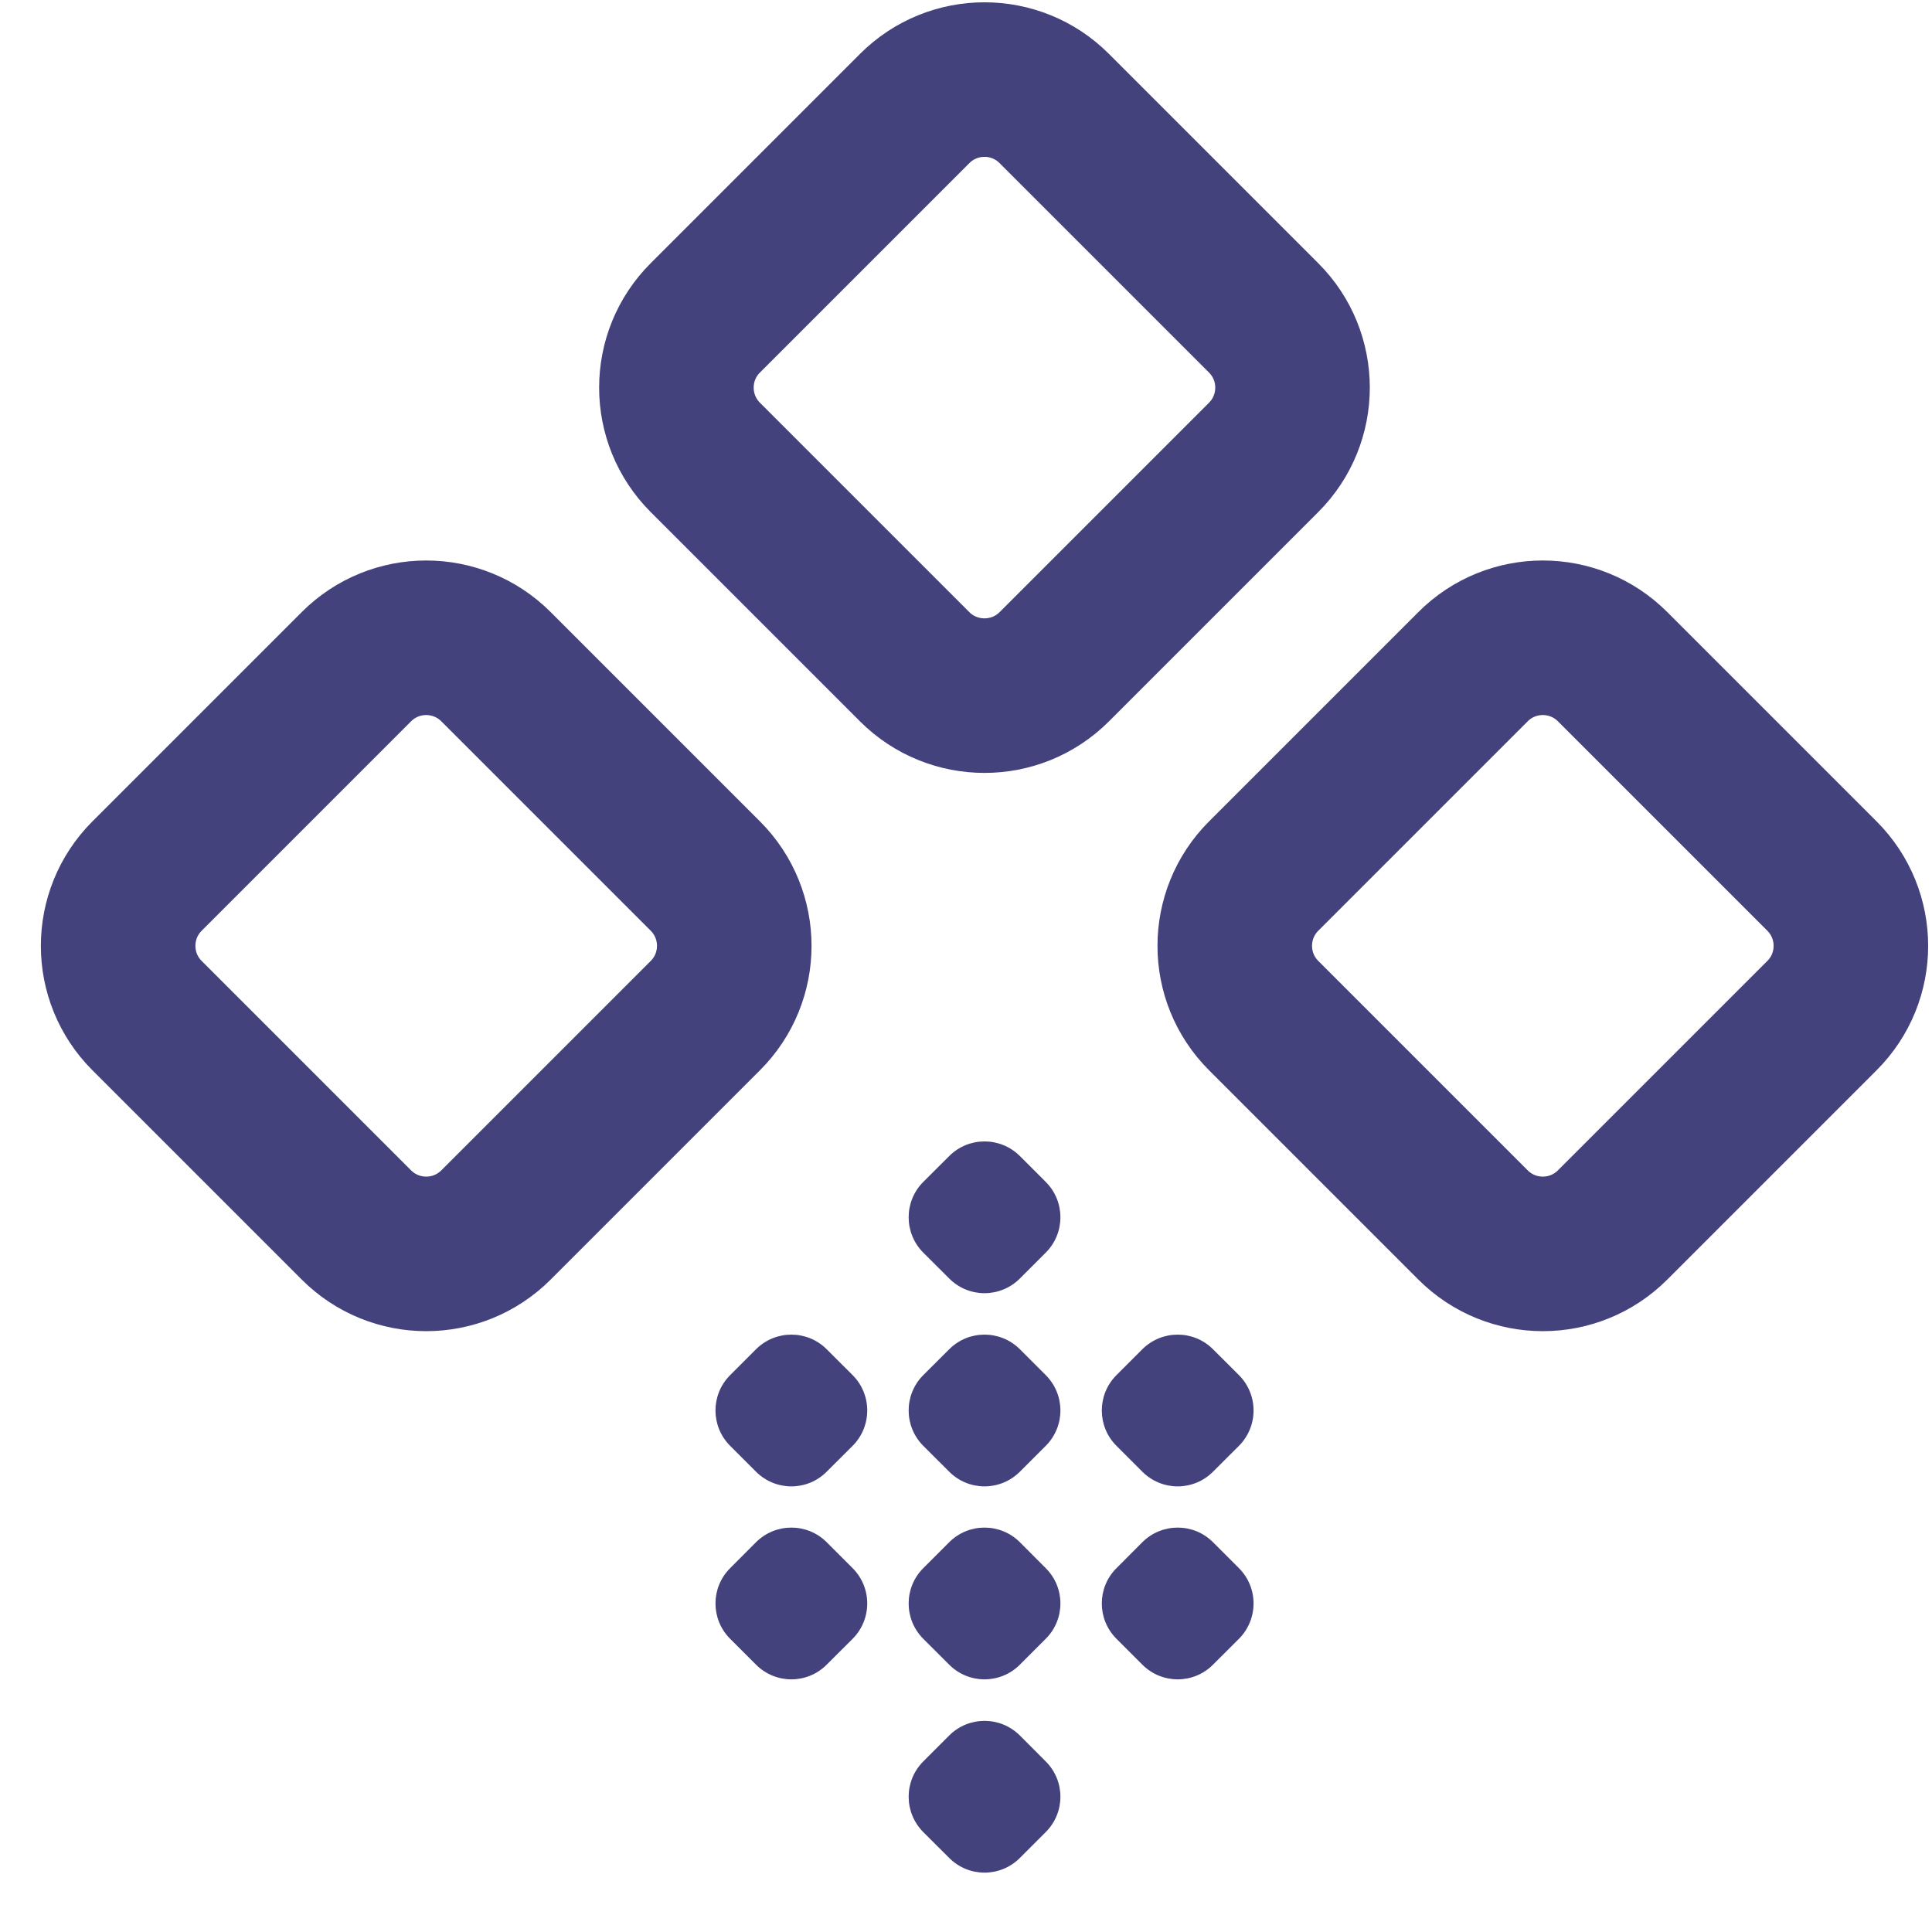
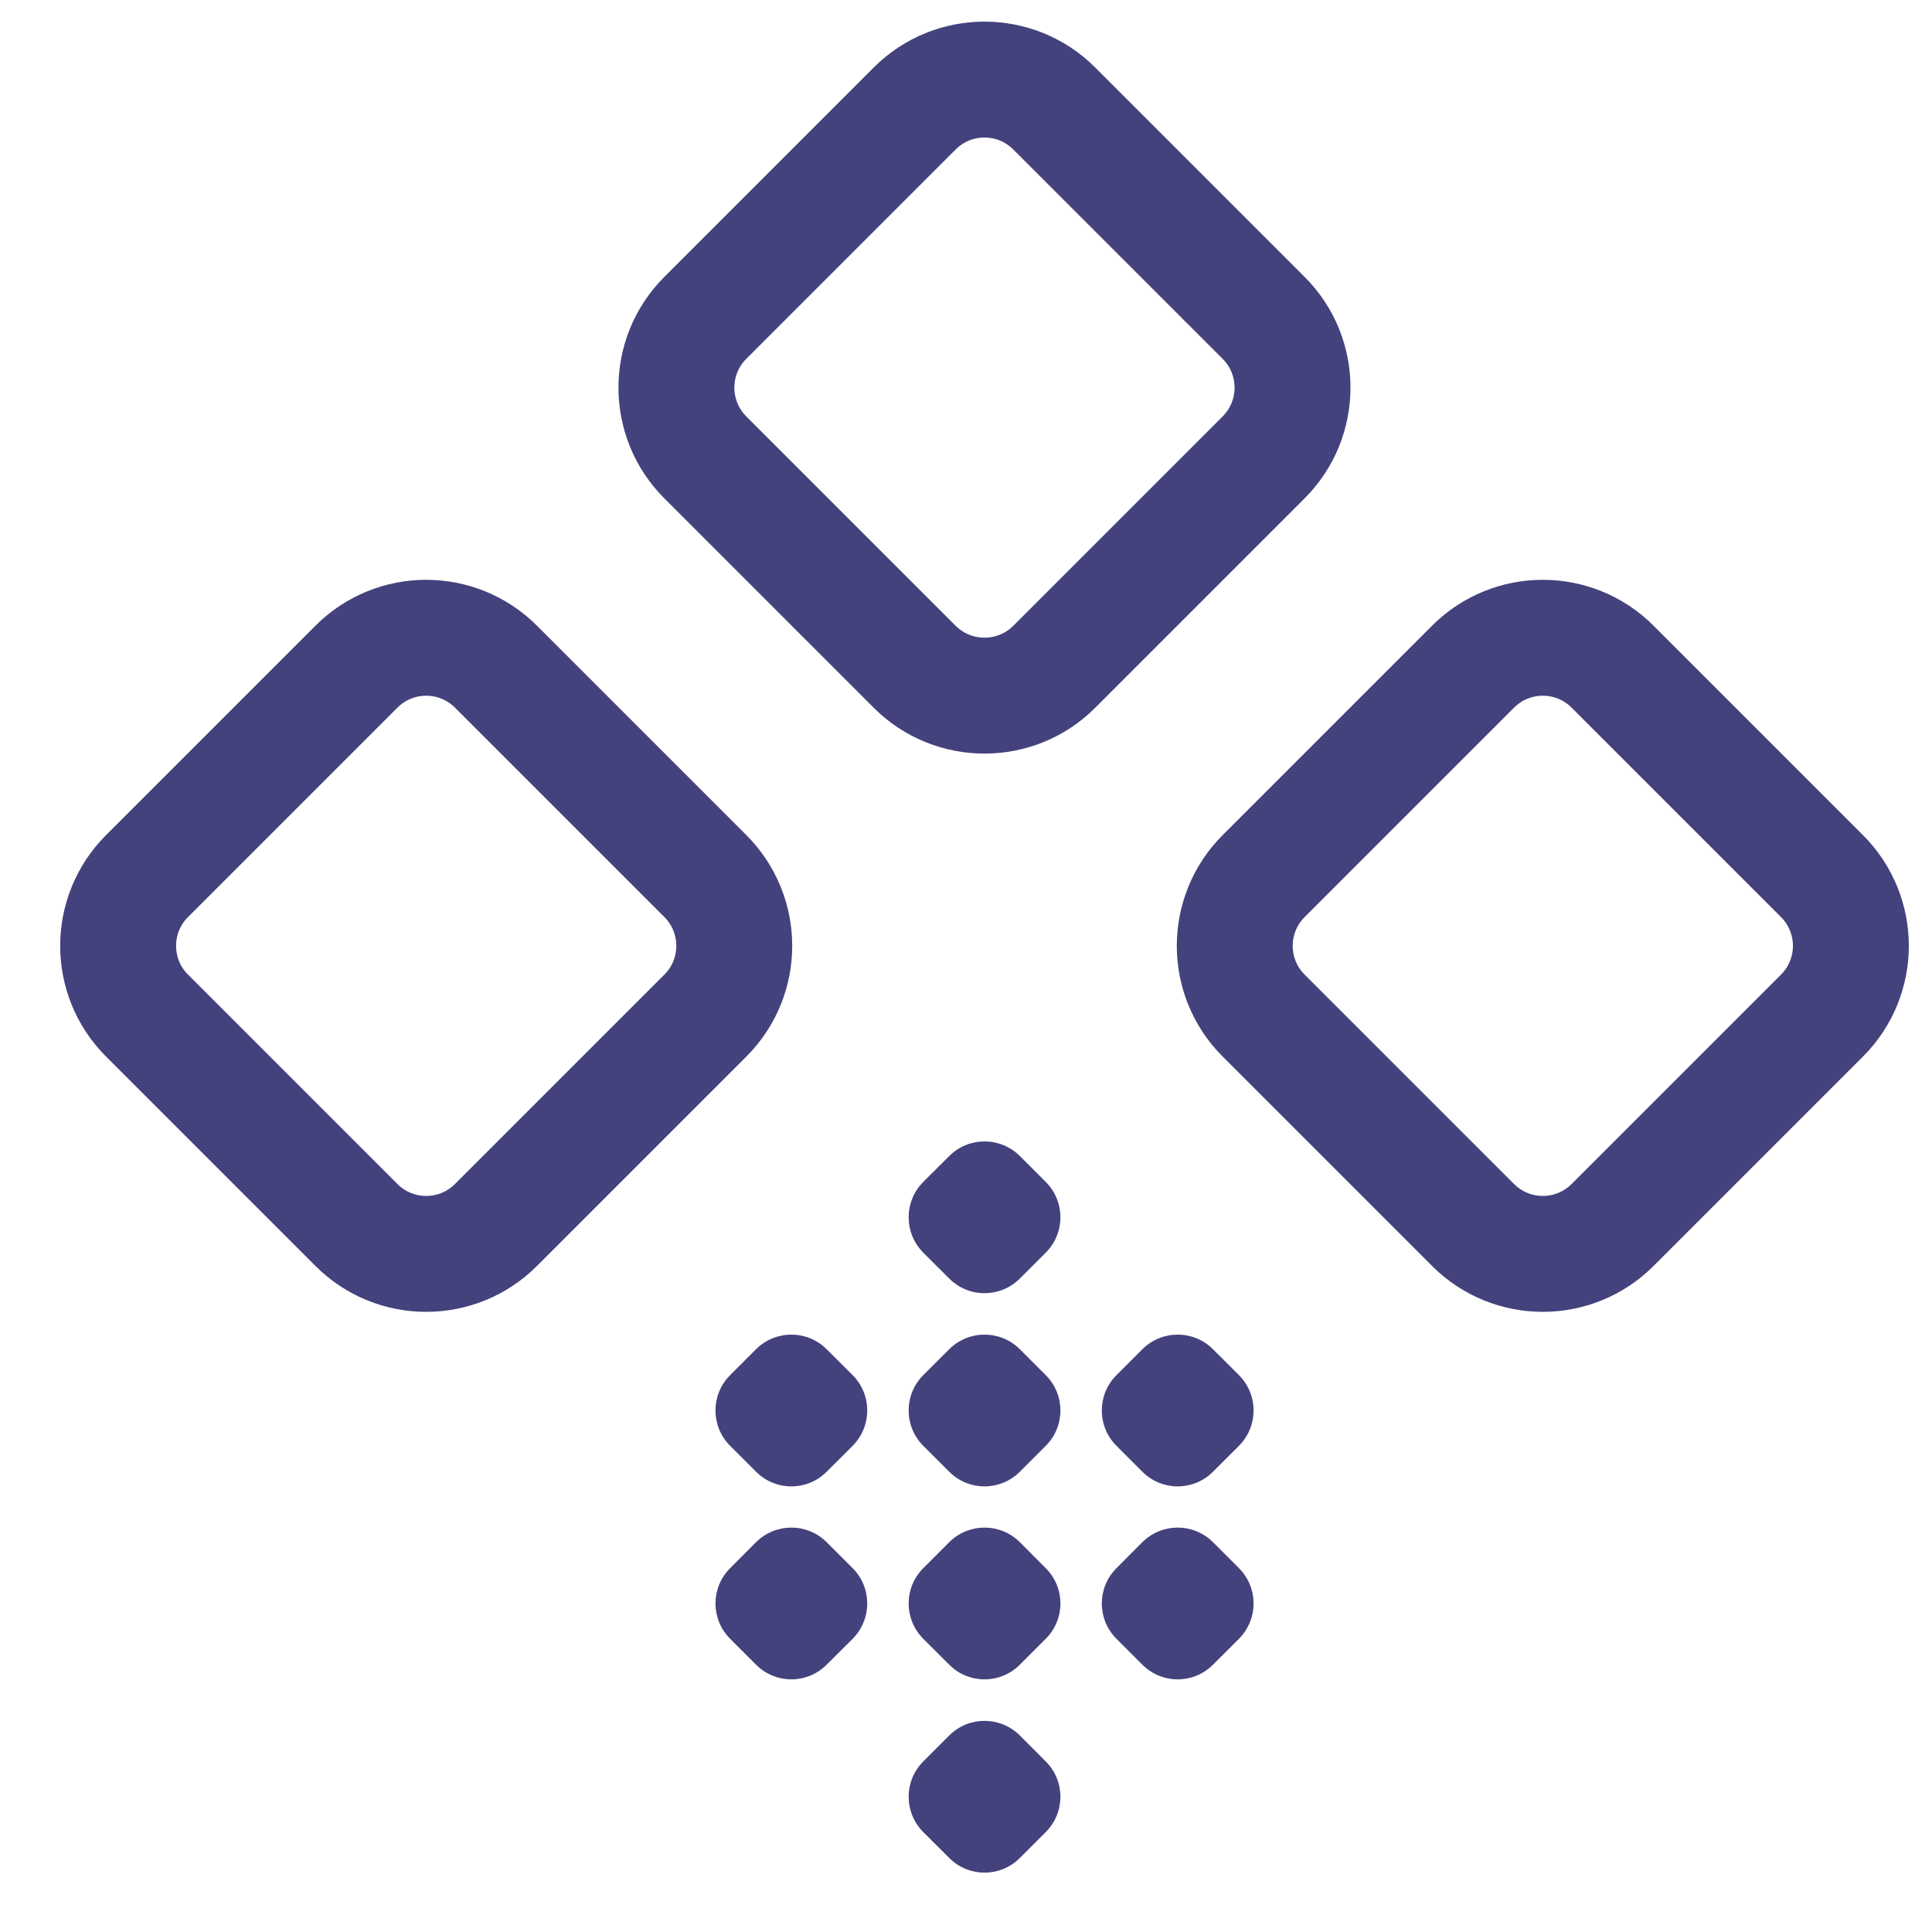
<svg xmlns="http://www.w3.org/2000/svg" width="25" height="25" viewBox="0 0 25 25" fill="none">
-   <path d="M4.612 8.627L1.903 11.336C1.404 11.835 1.404 12.644 1.903 13.142L4.612 15.851C5.111 16.35 5.919 16.35 6.418 15.851L9.127 13.142C9.626 12.644 9.626 11.835 9.127 11.336L6.418 8.627C5.919 8.128 5.111 8.128 4.612 8.627Z" stroke="#44427D" stroke-width="2" stroke-linecap="round" stroke-linejoin="round" />
-   <path d="M11.836 1.404L9.127 4.113C8.628 4.611 8.628 5.42 9.127 5.919L11.836 8.628C12.335 9.126 13.144 9.126 13.642 8.628L16.351 5.919C16.85 5.42 16.85 4.611 16.351 4.113L13.642 1.404C13.144 0.905 12.335 0.905 11.836 1.404Z" stroke="#44427D" stroke-width="2" stroke-linecap="round" stroke-linejoin="round" />
-   <path d="M19.061 8.627L16.352 11.336C15.853 11.835 15.853 12.644 16.352 13.142L19.061 15.851C19.56 16.35 20.368 16.35 20.867 15.851L23.576 13.142C24.075 12.644 24.075 11.835 23.576 11.336L20.867 8.627C20.368 8.128 19.56 8.128 19.061 8.627Z" stroke="#44427D" stroke-width="2" stroke-linecap="round" stroke-linejoin="round" />
+   <path d="M4.612 8.627L1.903 11.336C1.404 11.835 1.404 12.644 1.903 13.142L4.612 15.851C5.111 16.35 5.919 16.35 6.418 15.851L9.127 13.142C9.626 12.644 9.626 11.835 9.127 11.336L6.418 8.627C5.919 8.128 5.111 8.128 4.612 8.627Z" stroke="#44427D" stroke-width="1.5" stroke-linecap="round" stroke-linejoin="round" />
+   <path d="M11.836 1.404L9.127 4.113C8.628 4.611 8.628 5.42 9.127 5.919L11.836 8.628C12.335 9.126 13.144 9.126 13.642 8.628L16.351 5.919C16.85 5.42 16.85 4.611 16.351 4.113L13.642 1.404C13.144 0.905 12.335 0.905 11.836 1.404Z" stroke="#44427D" stroke-width="1.5" stroke-linecap="round" stroke-linejoin="round" />
+   <path d="M19.061 8.627L16.352 11.336C15.853 11.835 15.853 12.644 16.352 13.142L19.061 15.851C19.56 16.35 20.368 16.35 20.867 15.851L23.576 13.142C24.075 12.644 24.075 11.835 23.576 11.336L20.867 8.627C20.368 8.128 19.56 8.128 19.061 8.627Z" stroke="#44427D" stroke-width="1.5" stroke-linecap="round" stroke-linejoin="round" />
  <path d="M13.532 22.793L13.197 22.457C12.944 22.205 12.535 22.205 12.283 22.457L11.947 22.793C11.695 23.045 11.695 23.454 11.947 23.707L12.283 24.042C12.535 24.295 12.944 24.295 13.197 24.042L13.532 23.707C13.785 23.454 13.785 23.045 13.532 22.793Z" fill="#44427D" />
  <path d="M13.532 15.294L13.197 14.959C12.944 14.707 12.535 14.707 12.283 14.959L11.947 15.294C11.695 15.547 11.695 15.956 11.947 16.209L12.283 16.544C12.535 16.797 12.944 16.797 13.197 16.544L13.532 16.209C13.785 15.956 13.785 15.547 13.532 15.294Z" fill="#44427D" />
  <path d="M13.532 17.794L13.197 17.459C12.944 17.207 12.535 17.207 12.283 17.459L11.947 17.794C11.695 18.047 11.695 18.456 11.947 18.709L12.283 19.044C12.535 19.297 12.944 19.297 13.197 19.044L13.532 18.709C13.785 18.456 13.785 18.047 13.532 17.794Z" fill="#44427D" />
  <path d="M11.033 17.794L10.697 17.459C10.445 17.207 10.036 17.207 9.783 17.459L9.448 17.794C9.195 18.047 9.195 18.456 9.448 18.709L9.783 19.044C10.036 19.297 10.445 19.297 10.697 19.044L11.033 18.709C11.285 18.456 11.285 18.047 11.033 17.794Z" fill="#44427D" />
  <path d="M11.033 20.292L10.697 19.956C10.445 19.704 10.036 19.704 9.783 19.956L9.448 20.292C9.195 20.544 9.195 20.953 9.448 21.206L9.783 21.541C10.036 21.794 10.445 21.794 10.697 21.541L11.033 21.206C11.285 20.953 11.285 20.544 11.033 20.292Z" fill="#44427D" />
  <path d="M13.532 20.292L13.197 19.956C12.944 19.704 12.535 19.704 12.283 19.956L11.947 20.292C11.695 20.544 11.695 20.953 11.947 21.206L12.283 21.541C12.535 21.794 12.944 21.794 13.197 21.541L13.532 21.206C13.785 20.953 13.785 20.544 13.532 20.292Z" fill="#44427D" />
  <path d="M16.032 17.794L15.696 17.459C15.444 17.207 15.035 17.207 14.782 17.459L14.447 17.794C14.194 18.047 14.194 18.456 14.447 18.709L14.782 19.044C15.035 19.297 15.444 19.297 15.696 19.044L16.032 18.709C16.284 18.456 16.284 18.047 16.032 17.794Z" fill="#44427D" />
  <path d="M16.032 20.292L15.696 19.956C15.444 19.704 15.035 19.704 14.782 19.956L14.447 20.292C14.194 20.544 14.194 20.953 14.447 21.206L14.782 21.541C15.035 21.794 15.444 21.794 15.696 21.541L16.032 21.206C16.284 20.953 16.284 20.544 16.032 20.292Z" fill="#44427D" />
</svg>
